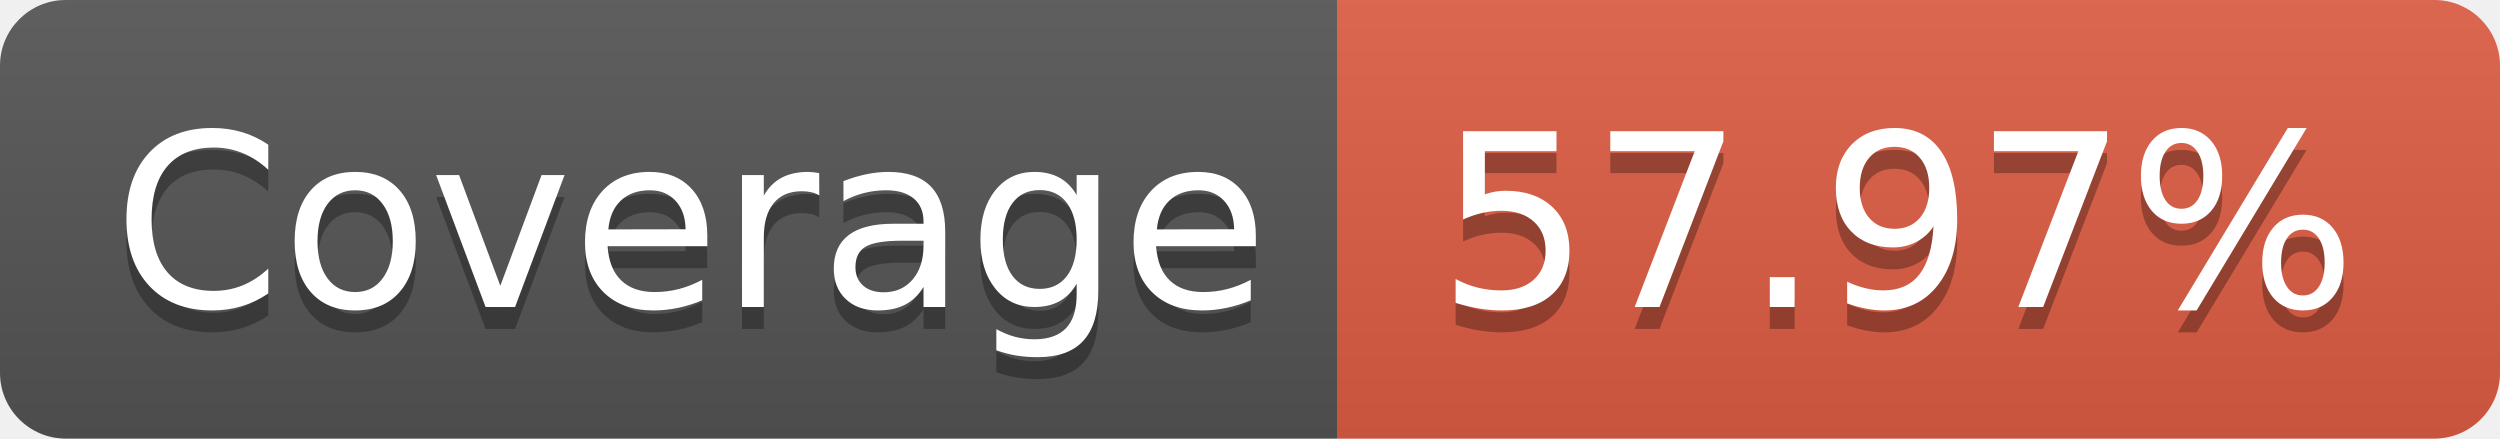
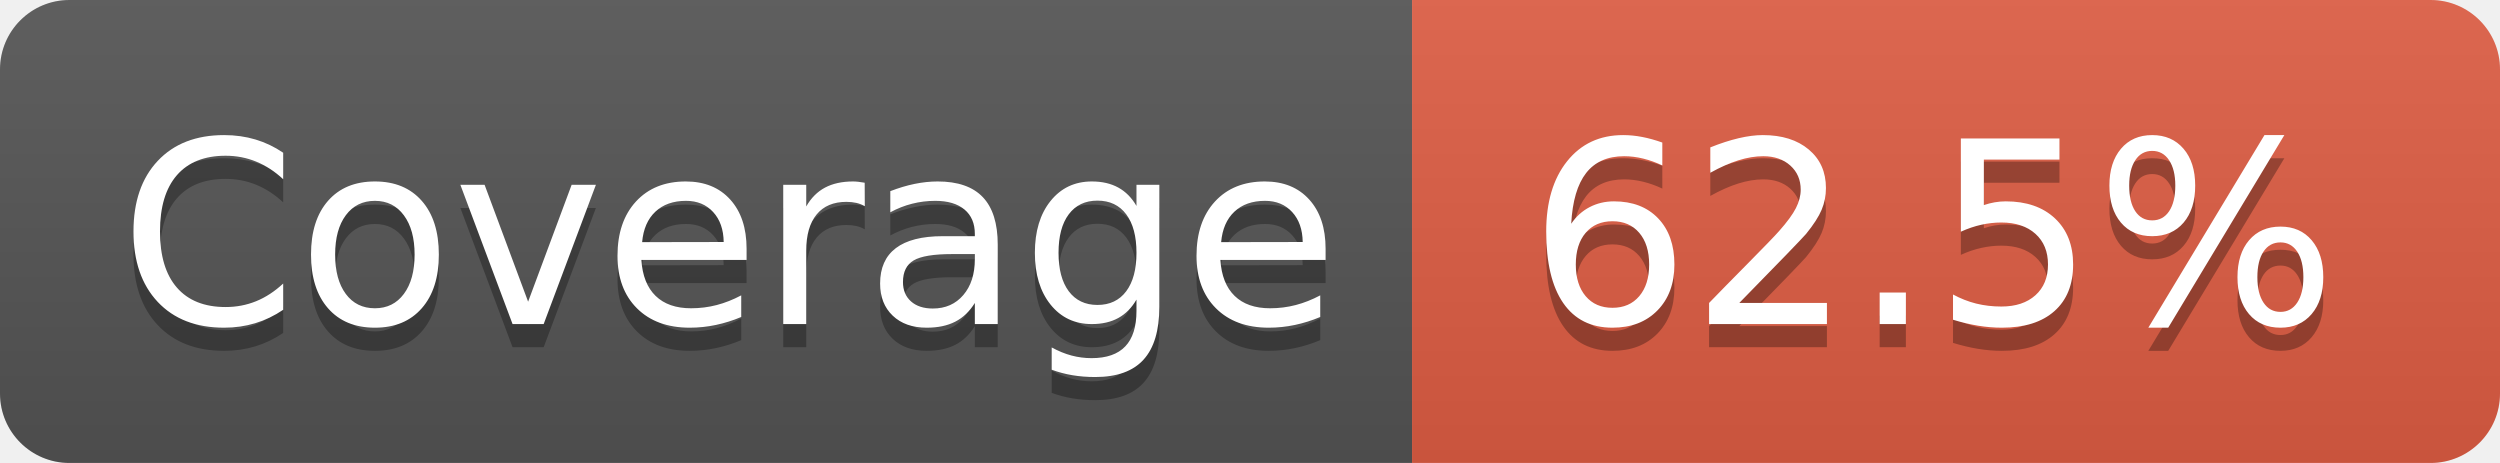
- <svg xmlns="http://www.w3.org/2000/svg" width="114" height="20">
+ <svg xmlns="http://www.w3.org/2000/svg" width="108" height="20">
  <linearGradient id="b" x2="0" y2="100%">
    <stop offset="0" stop-color="#bbb" stop-opacity=".1" />
    <stop offset="1" stop-opacity=".1" />
  </linearGradient>
  <clipPath id="a">
-     <rect width="114" height="20" rx="3" fill="#fff" />
+     <rect width="108" height="20" rx="3" fill="#fff" />
  </clipPath>
  <g clip-path="url(#a)">
    <path fill="#555" d="M0 0h61v20H0z" />
-     <path fill="#e05d44" d="M61 0h53v20H61z" />
-     <path fill="url(#b)" d="M0 0h114v20H0z" />
+     <path fill="#e05d44" d="M61 0h47v20H61z" />
+     <path fill="url(#b)" d="M0 0h108v20H0z" />
  </g>
  <g fill="#fff" text-anchor="middle" font-family="DejaVu Sans,Verdana,Geneva,sans-serif" font-size="110">
    <text x="315" y="150" fill="#010101" fill-opacity=".3" transform="scale(.1)" textLength="510">Coverage</text>
    <text x="315" y="140" transform="scale(.1)" textLength="510">Coverage</text>
-     <text x="865" y="150" fill="#010101" fill-opacity=".3" transform="scale(.1)" textLength="430">57.97%</text>
-     <text x="865" y="140" transform="scale(.1)" textLength="430">57.97%</text>
+     <text x="835" y="150" fill="#010101" fill-opacity=".3" transform="scale(.1)" textLength="370">62.5%</text>
+     <text x="835" y="140" transform="scale(.1)" textLength="370">62.5%</text>
  </g>
</svg>
